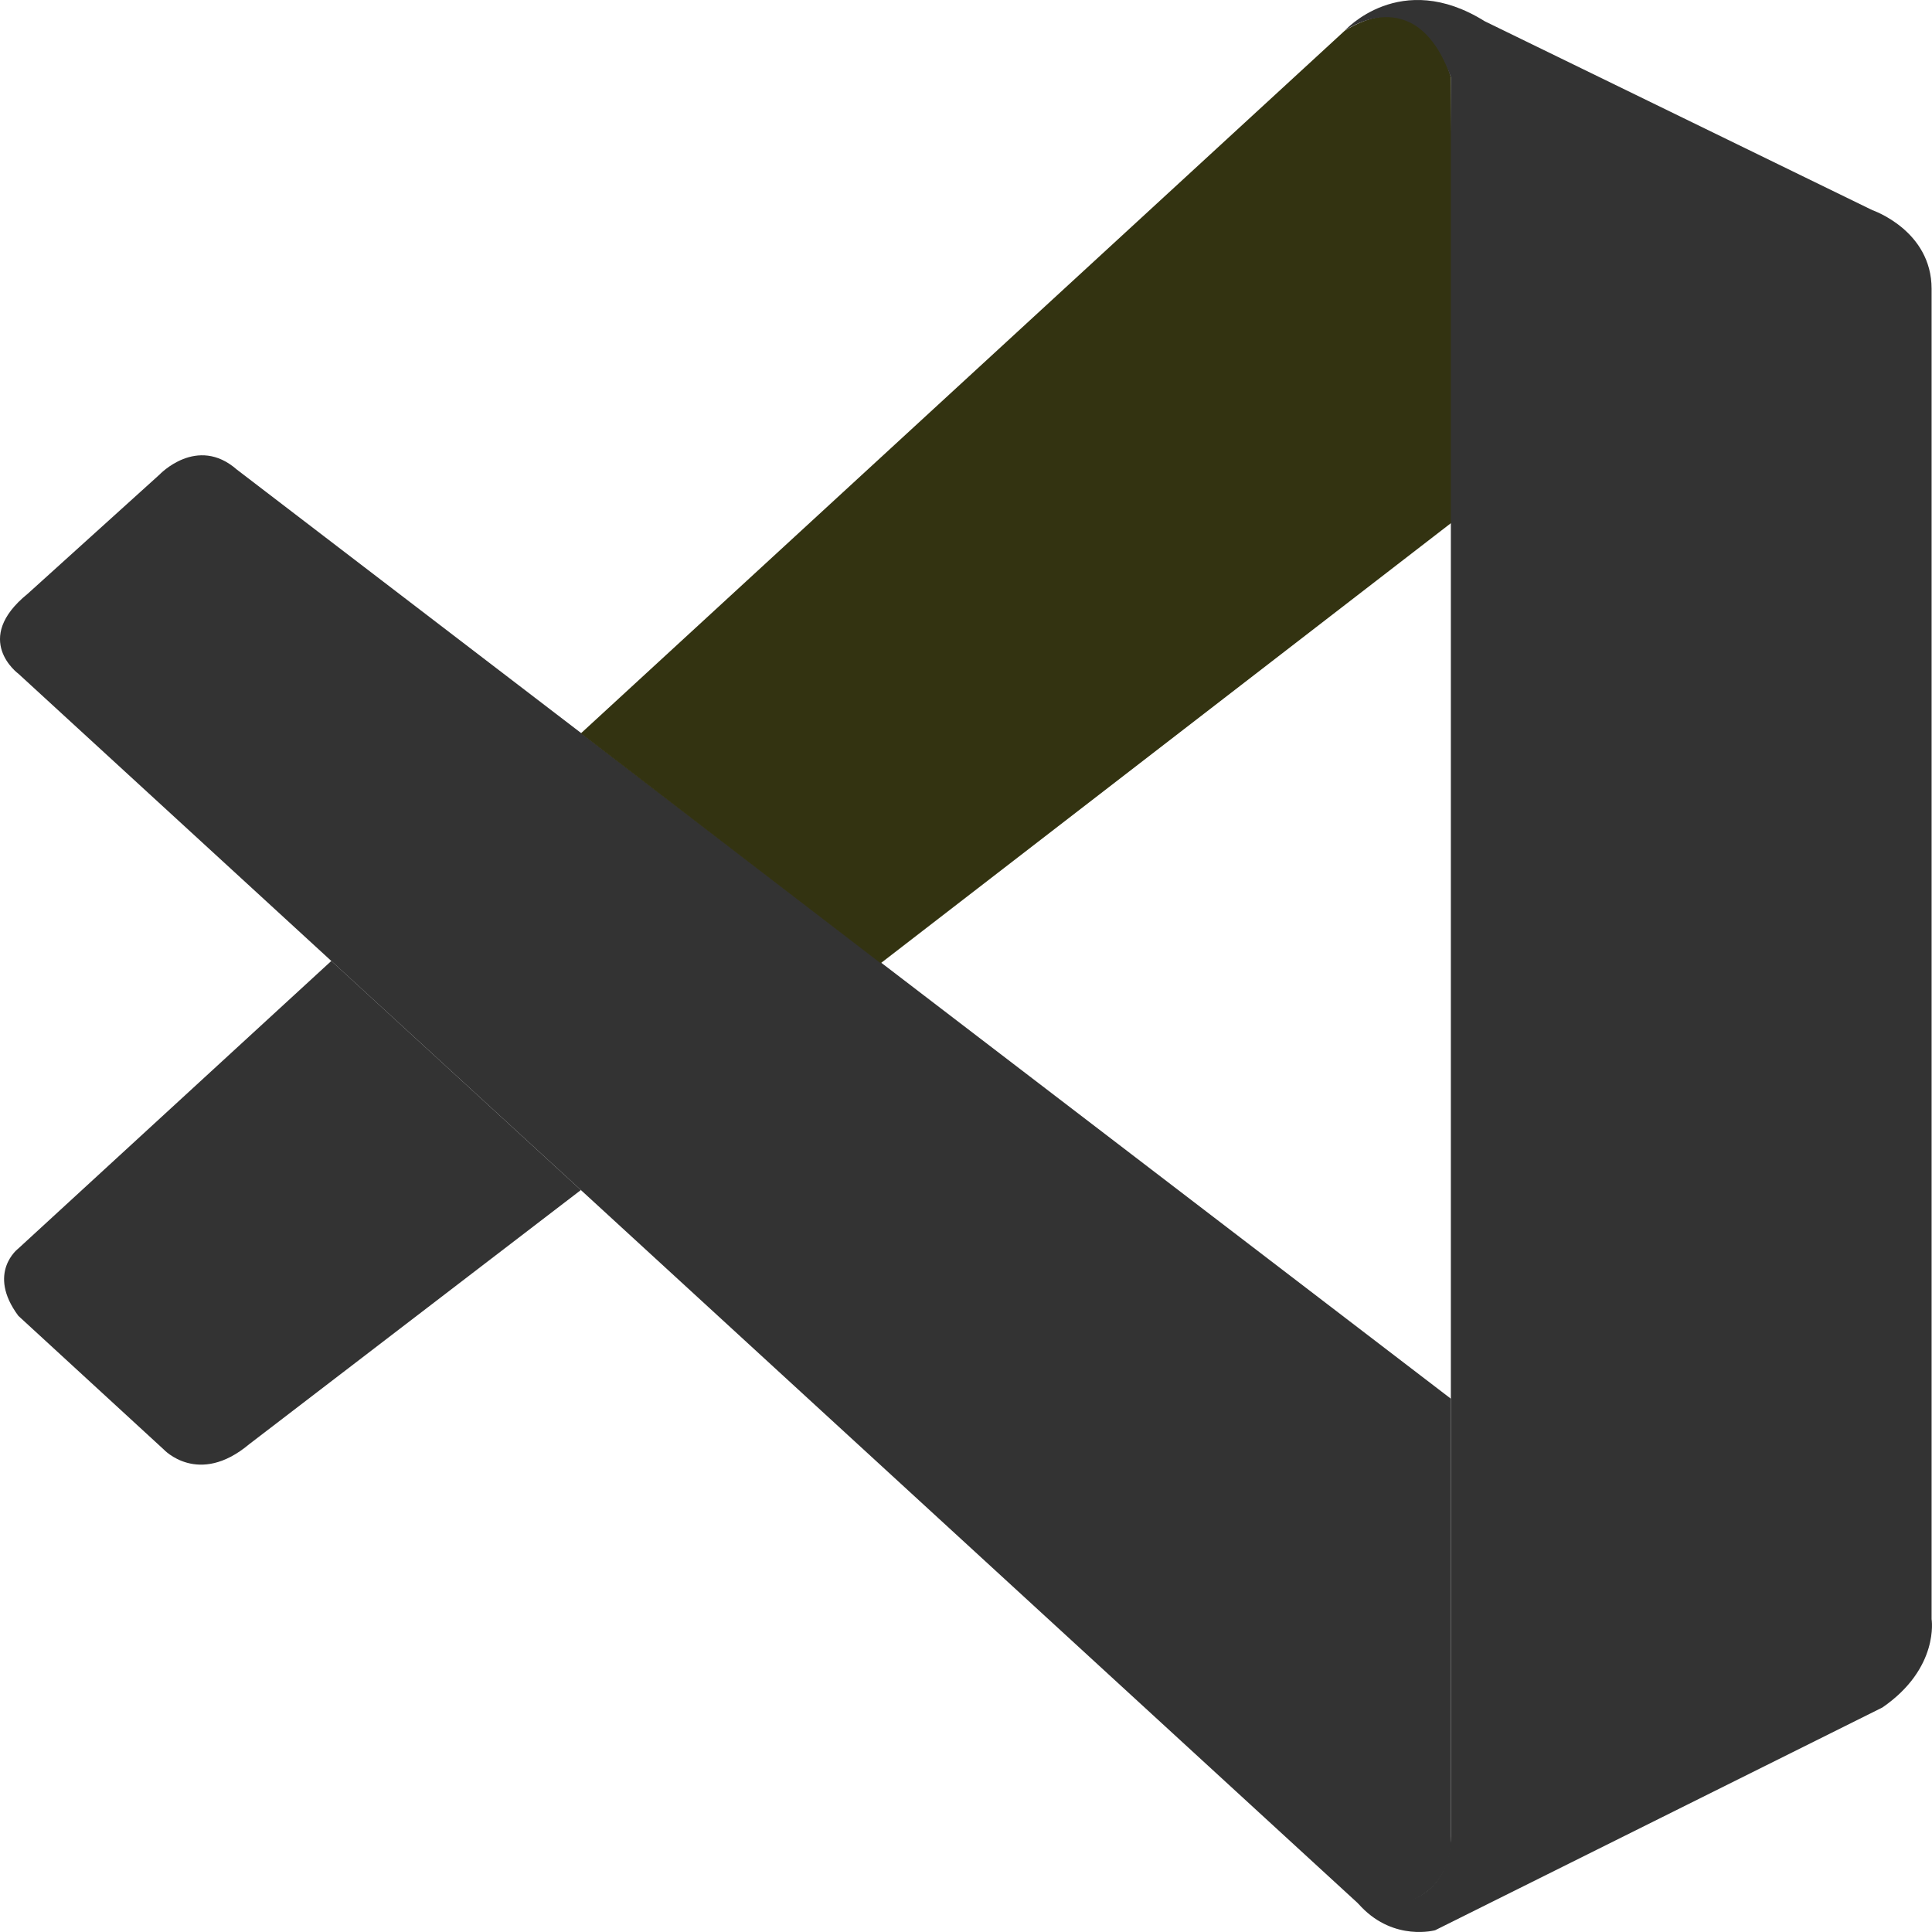
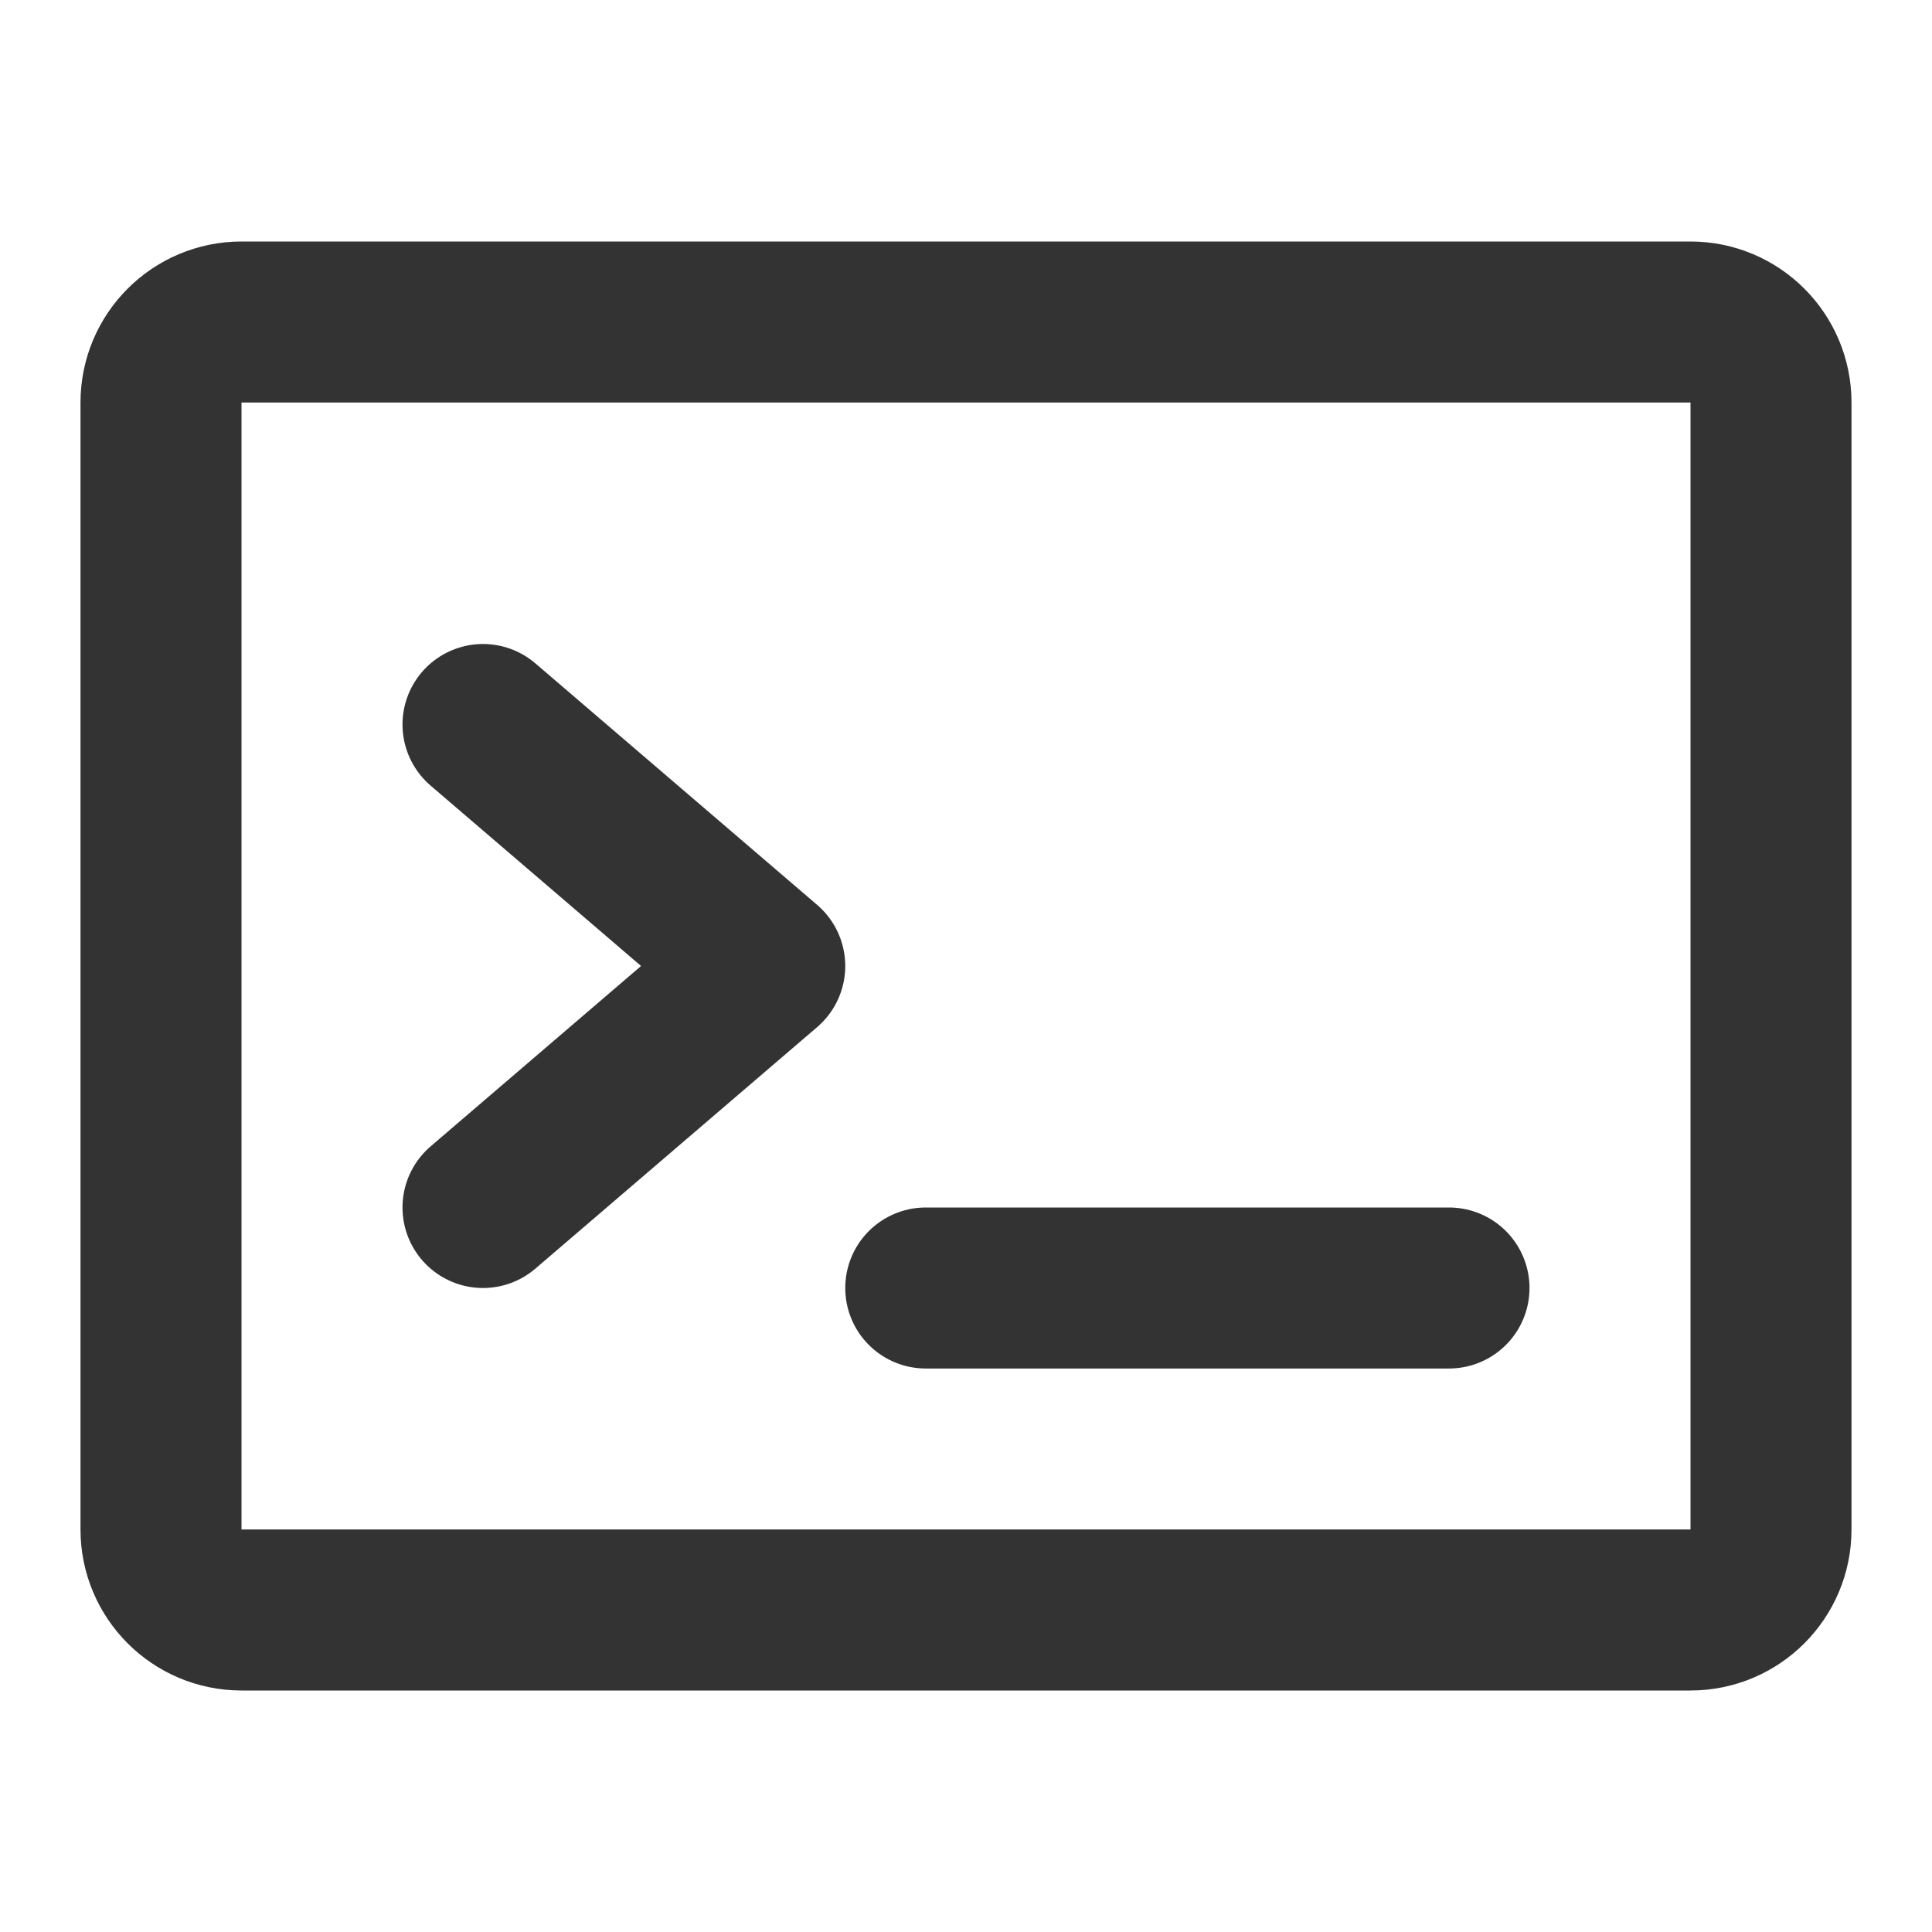
- <svg xmlns="http://www.w3.org/2000/svg" width="24px" height="24px" viewBox="0 0 24 24" fill="none">
-   <path d="M0.228 8.369C0.228 8.369 -0.356 7.943 0.345 7.375L1.98 5.897C1.98 5.897 2.447 5.4 2.942 5.833L18.023 17.375V22.909C18.023 22.909 18.016 23.779 16.912 23.683L0.228 8.369Z" fill="#333" />
-   <path d="M4.116 11.937L0.228 15.509C0.228 15.509 -0.171 15.809 0.228 16.346L2.033 18.005C2.033 18.005 2.462 18.471 3.095 17.941L7.216 14.783L4.116 11.937Z" fill="#333" />
-   <path d="M10.94 11.966L18.069 6.464L18.023 0.959C18.023 0.959 17.718 -0.243 16.703 0.383L7.216 9.11L10.94 11.966Z" fill="#331" />
-   <path d="M16.912 23.69C17.326 24.118 17.828 23.978 17.828 23.978L23.384 21.211C24.095 20.721 23.995 20.113 23.995 20.113V3.588C23.995 2.862 23.26 2.611 23.26 2.611L18.444 0.264C17.392 -0.393 16.703 0.383 16.703 0.383C16.703 0.383 17.589 -0.262 18.023 0.959L18.023 22.809C18.023 22.959 17.991 23.107 17.928 23.239C17.801 23.498 17.526 23.739 16.866 23.638L16.912 23.69Z" fill="#333" />
+ <svg xmlns="http://www.w3.org/2000/svg" width="24" height="24" viewBox="0 0 48 48" fill="none">
+   <rect x="4" y="8" width="40" height="32" rx="2" fill="none" stroke="#333" stroke-width="4" stroke-linejoin="round" />
+   <path d="M12 18L19 24L12 30" stroke="#333" stroke-width="4" stroke-linecap="round" stroke-linejoin="round" />
+   <path d="M23 32H36" stroke="#333" stroke-width="4" stroke-linecap="round" stroke-linejoin="round" />
</svg>
